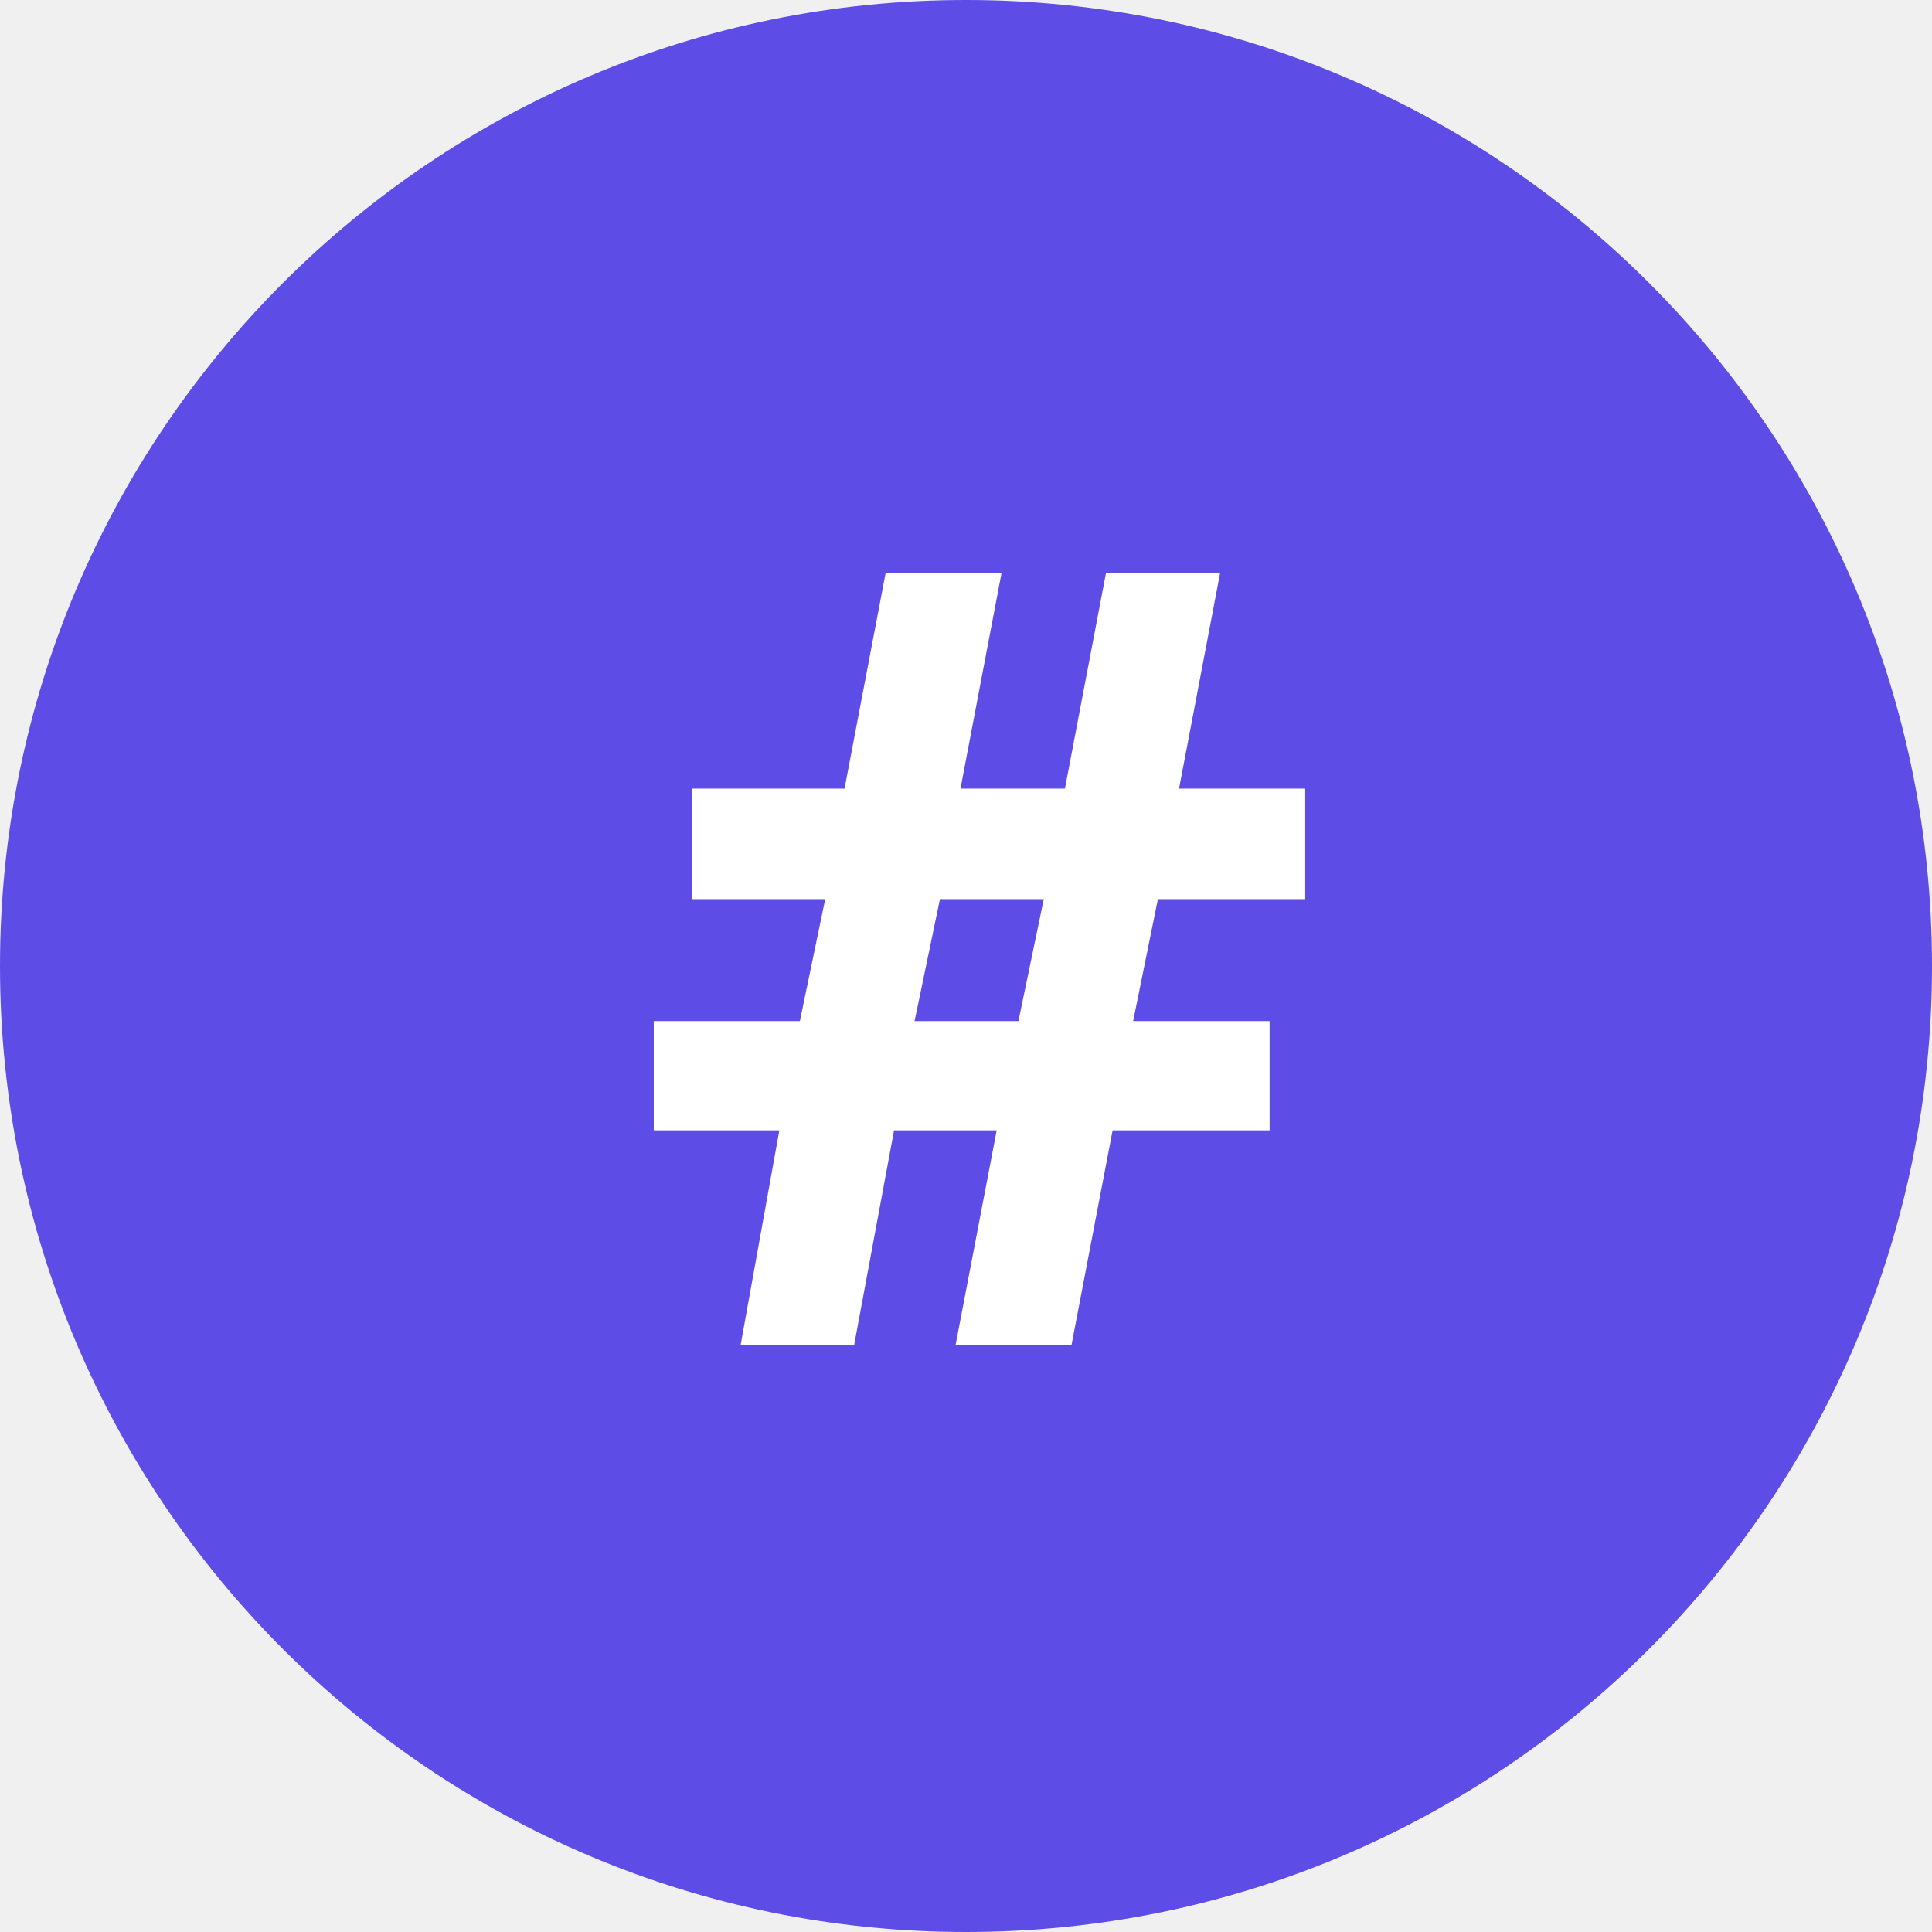
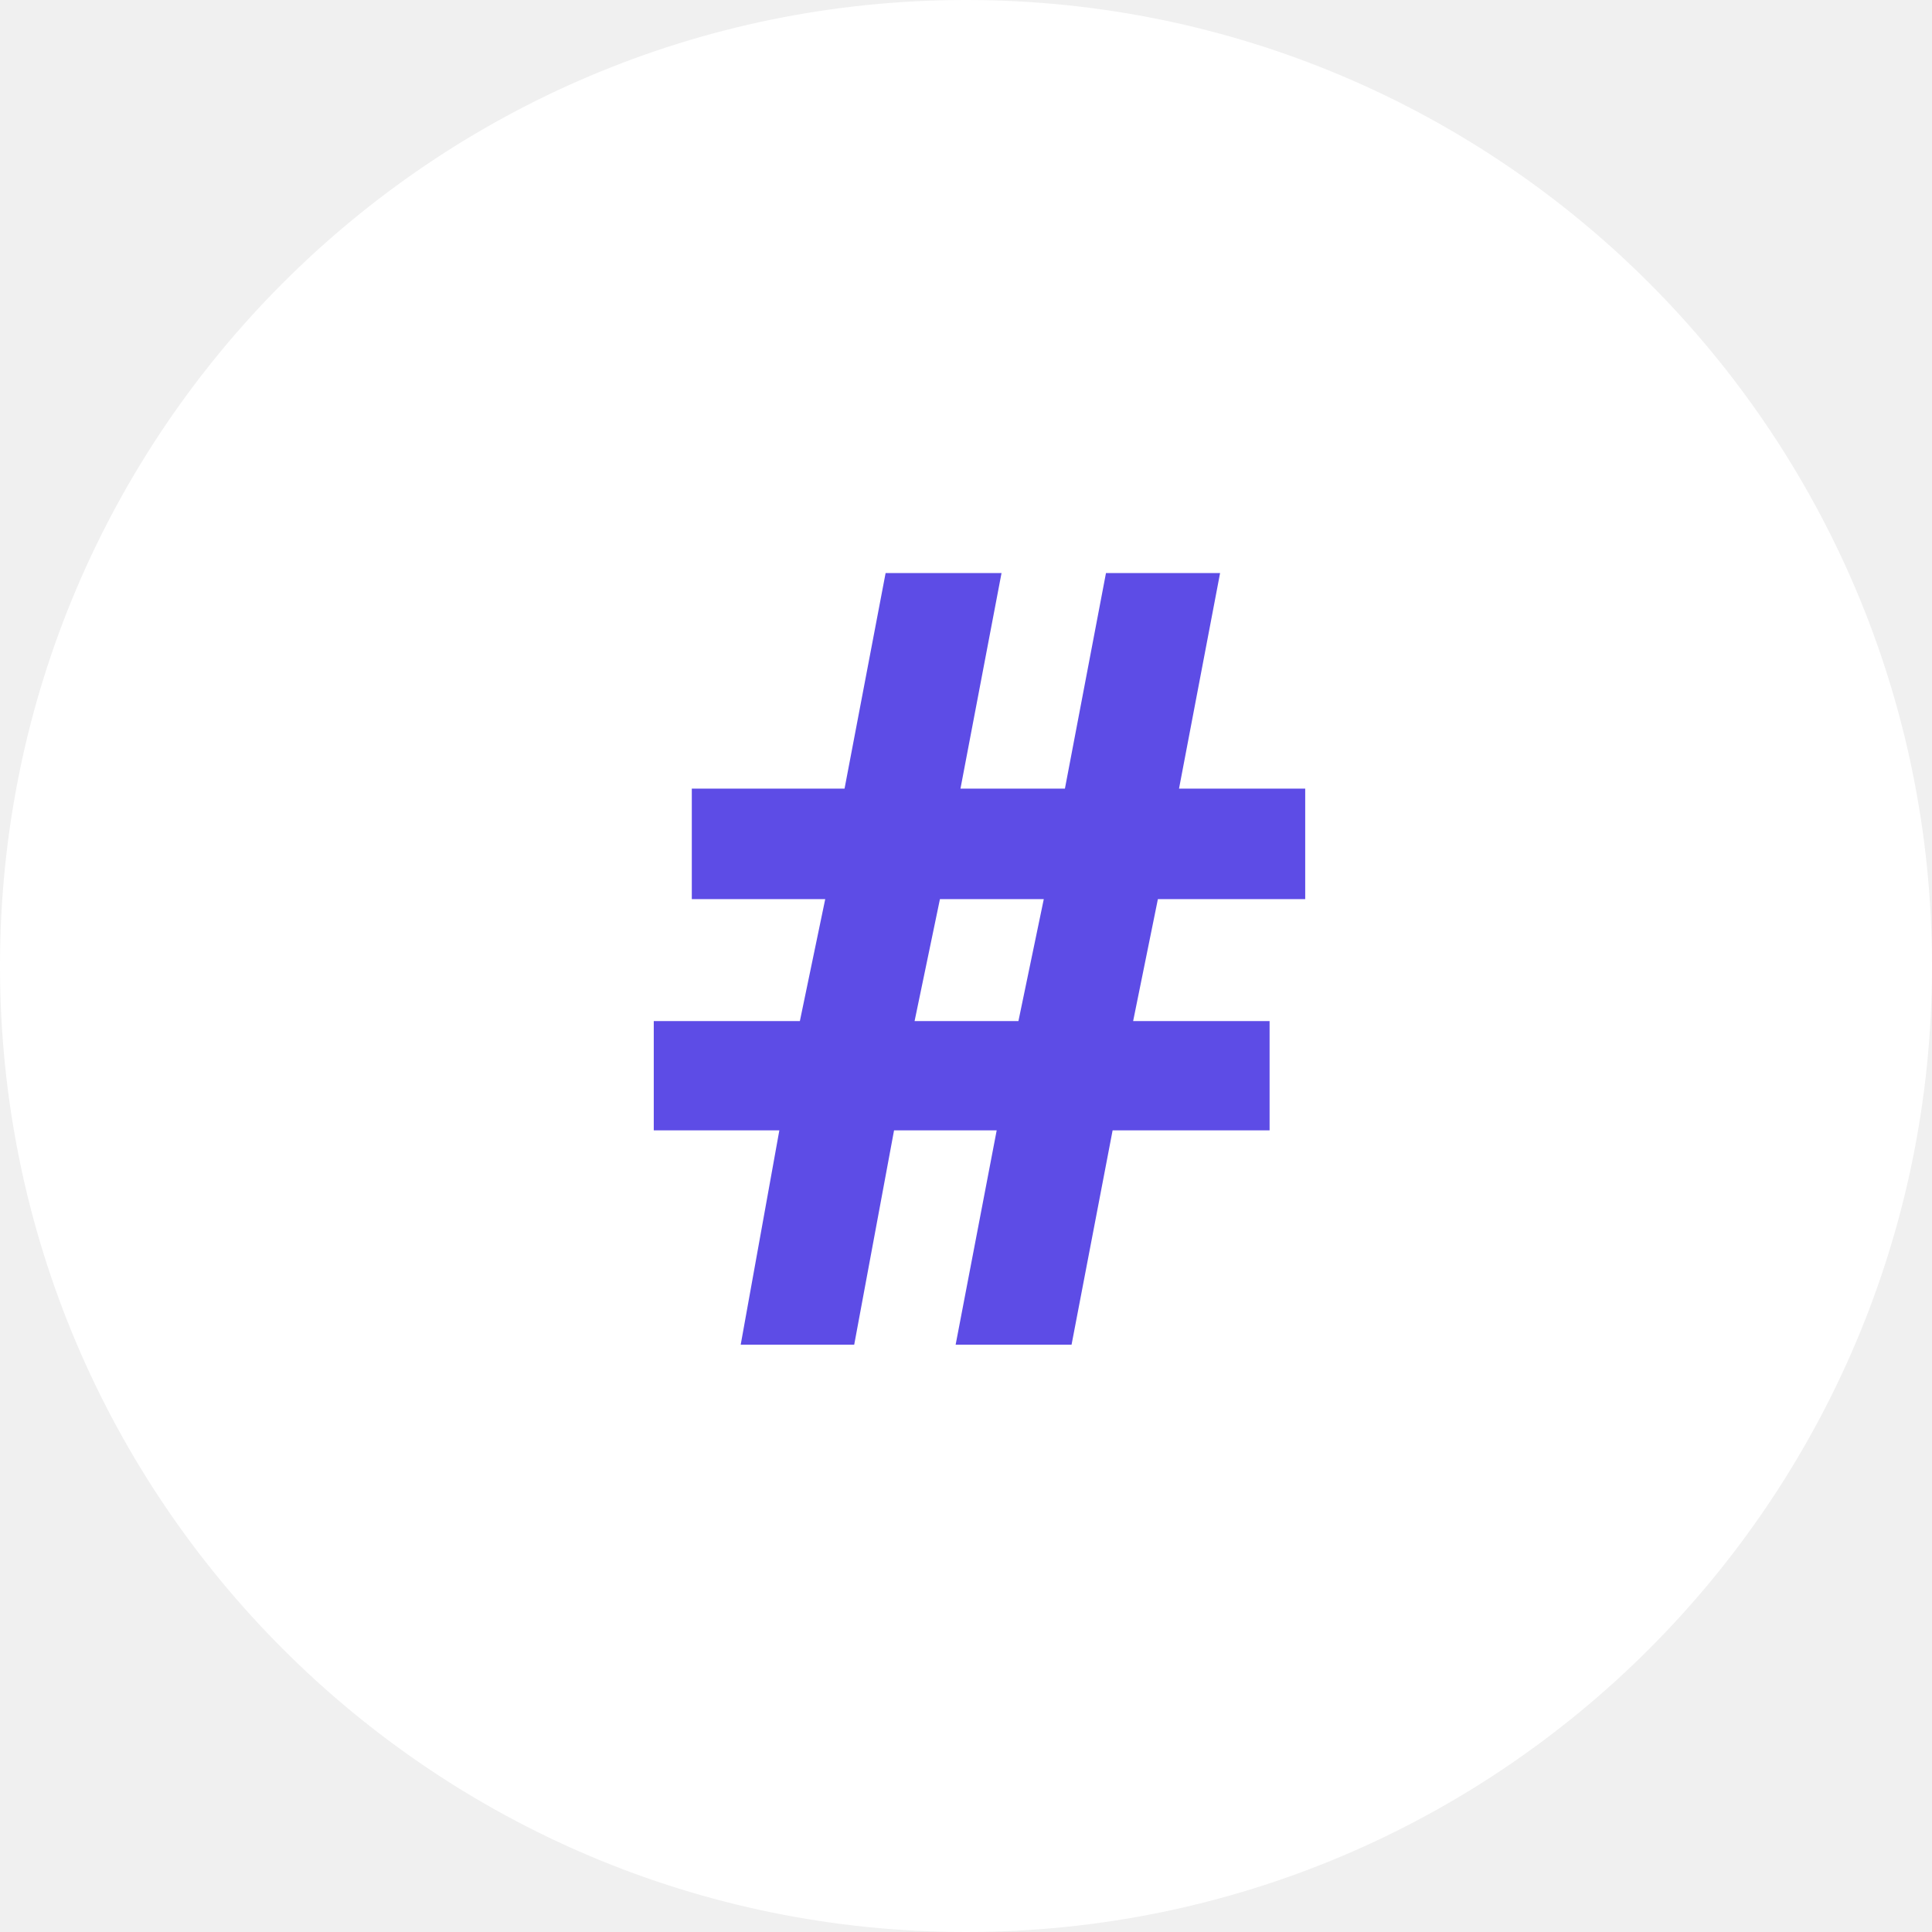
<svg xmlns="http://www.w3.org/2000/svg" id="Layer_1" data-name="Layer 1" viewBox="0 0 50 50">
-   <circle cx="25" cy="25" r="25" fill="#5d4ce6" />
-   <text transform="translate(16.31 34.8)" font-size="28" fill="#fff" font-family="Gilroy-ExtraBold, Gilroy" font-weight="800">#</text>
+   <circle cx="25" cy="25" r="25" fill="#fff" />
+   <text transform="translate(16.31 34.8)" font-size="28" fill="#5d4ce6" font-family="Gilroy-ExtraBold, Gilroy" font-weight="800">#</text>
</svg>
